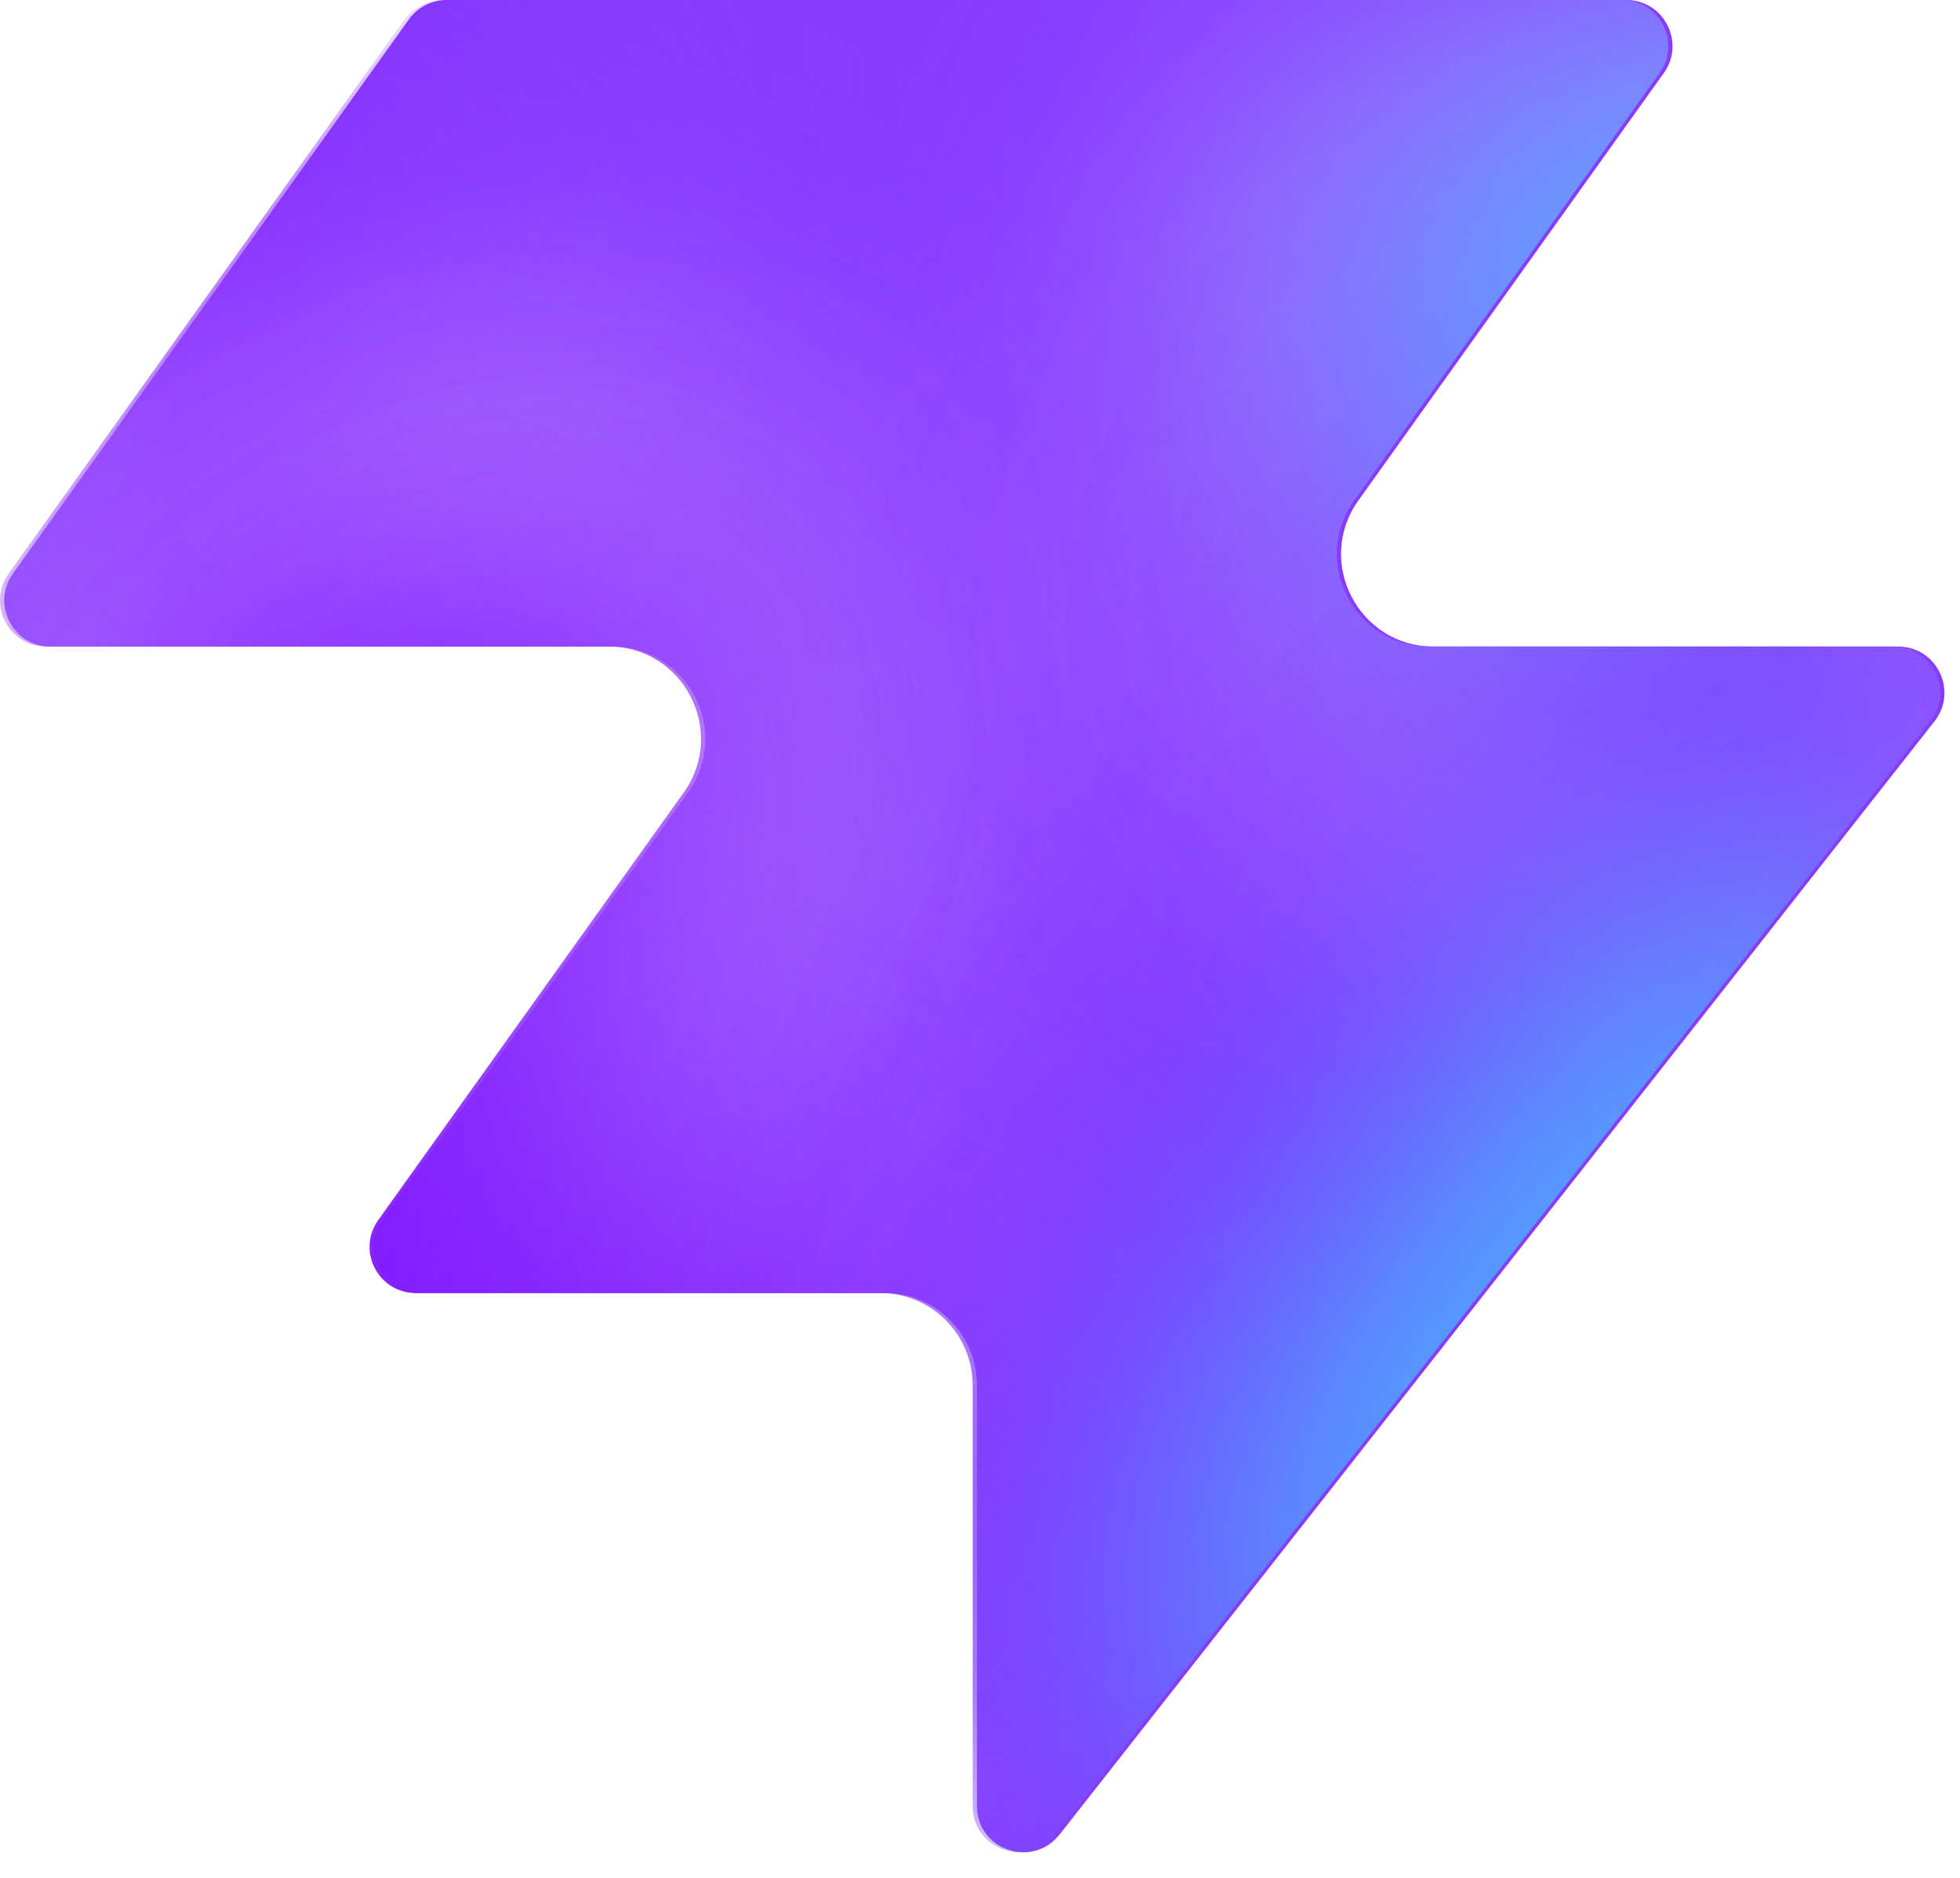
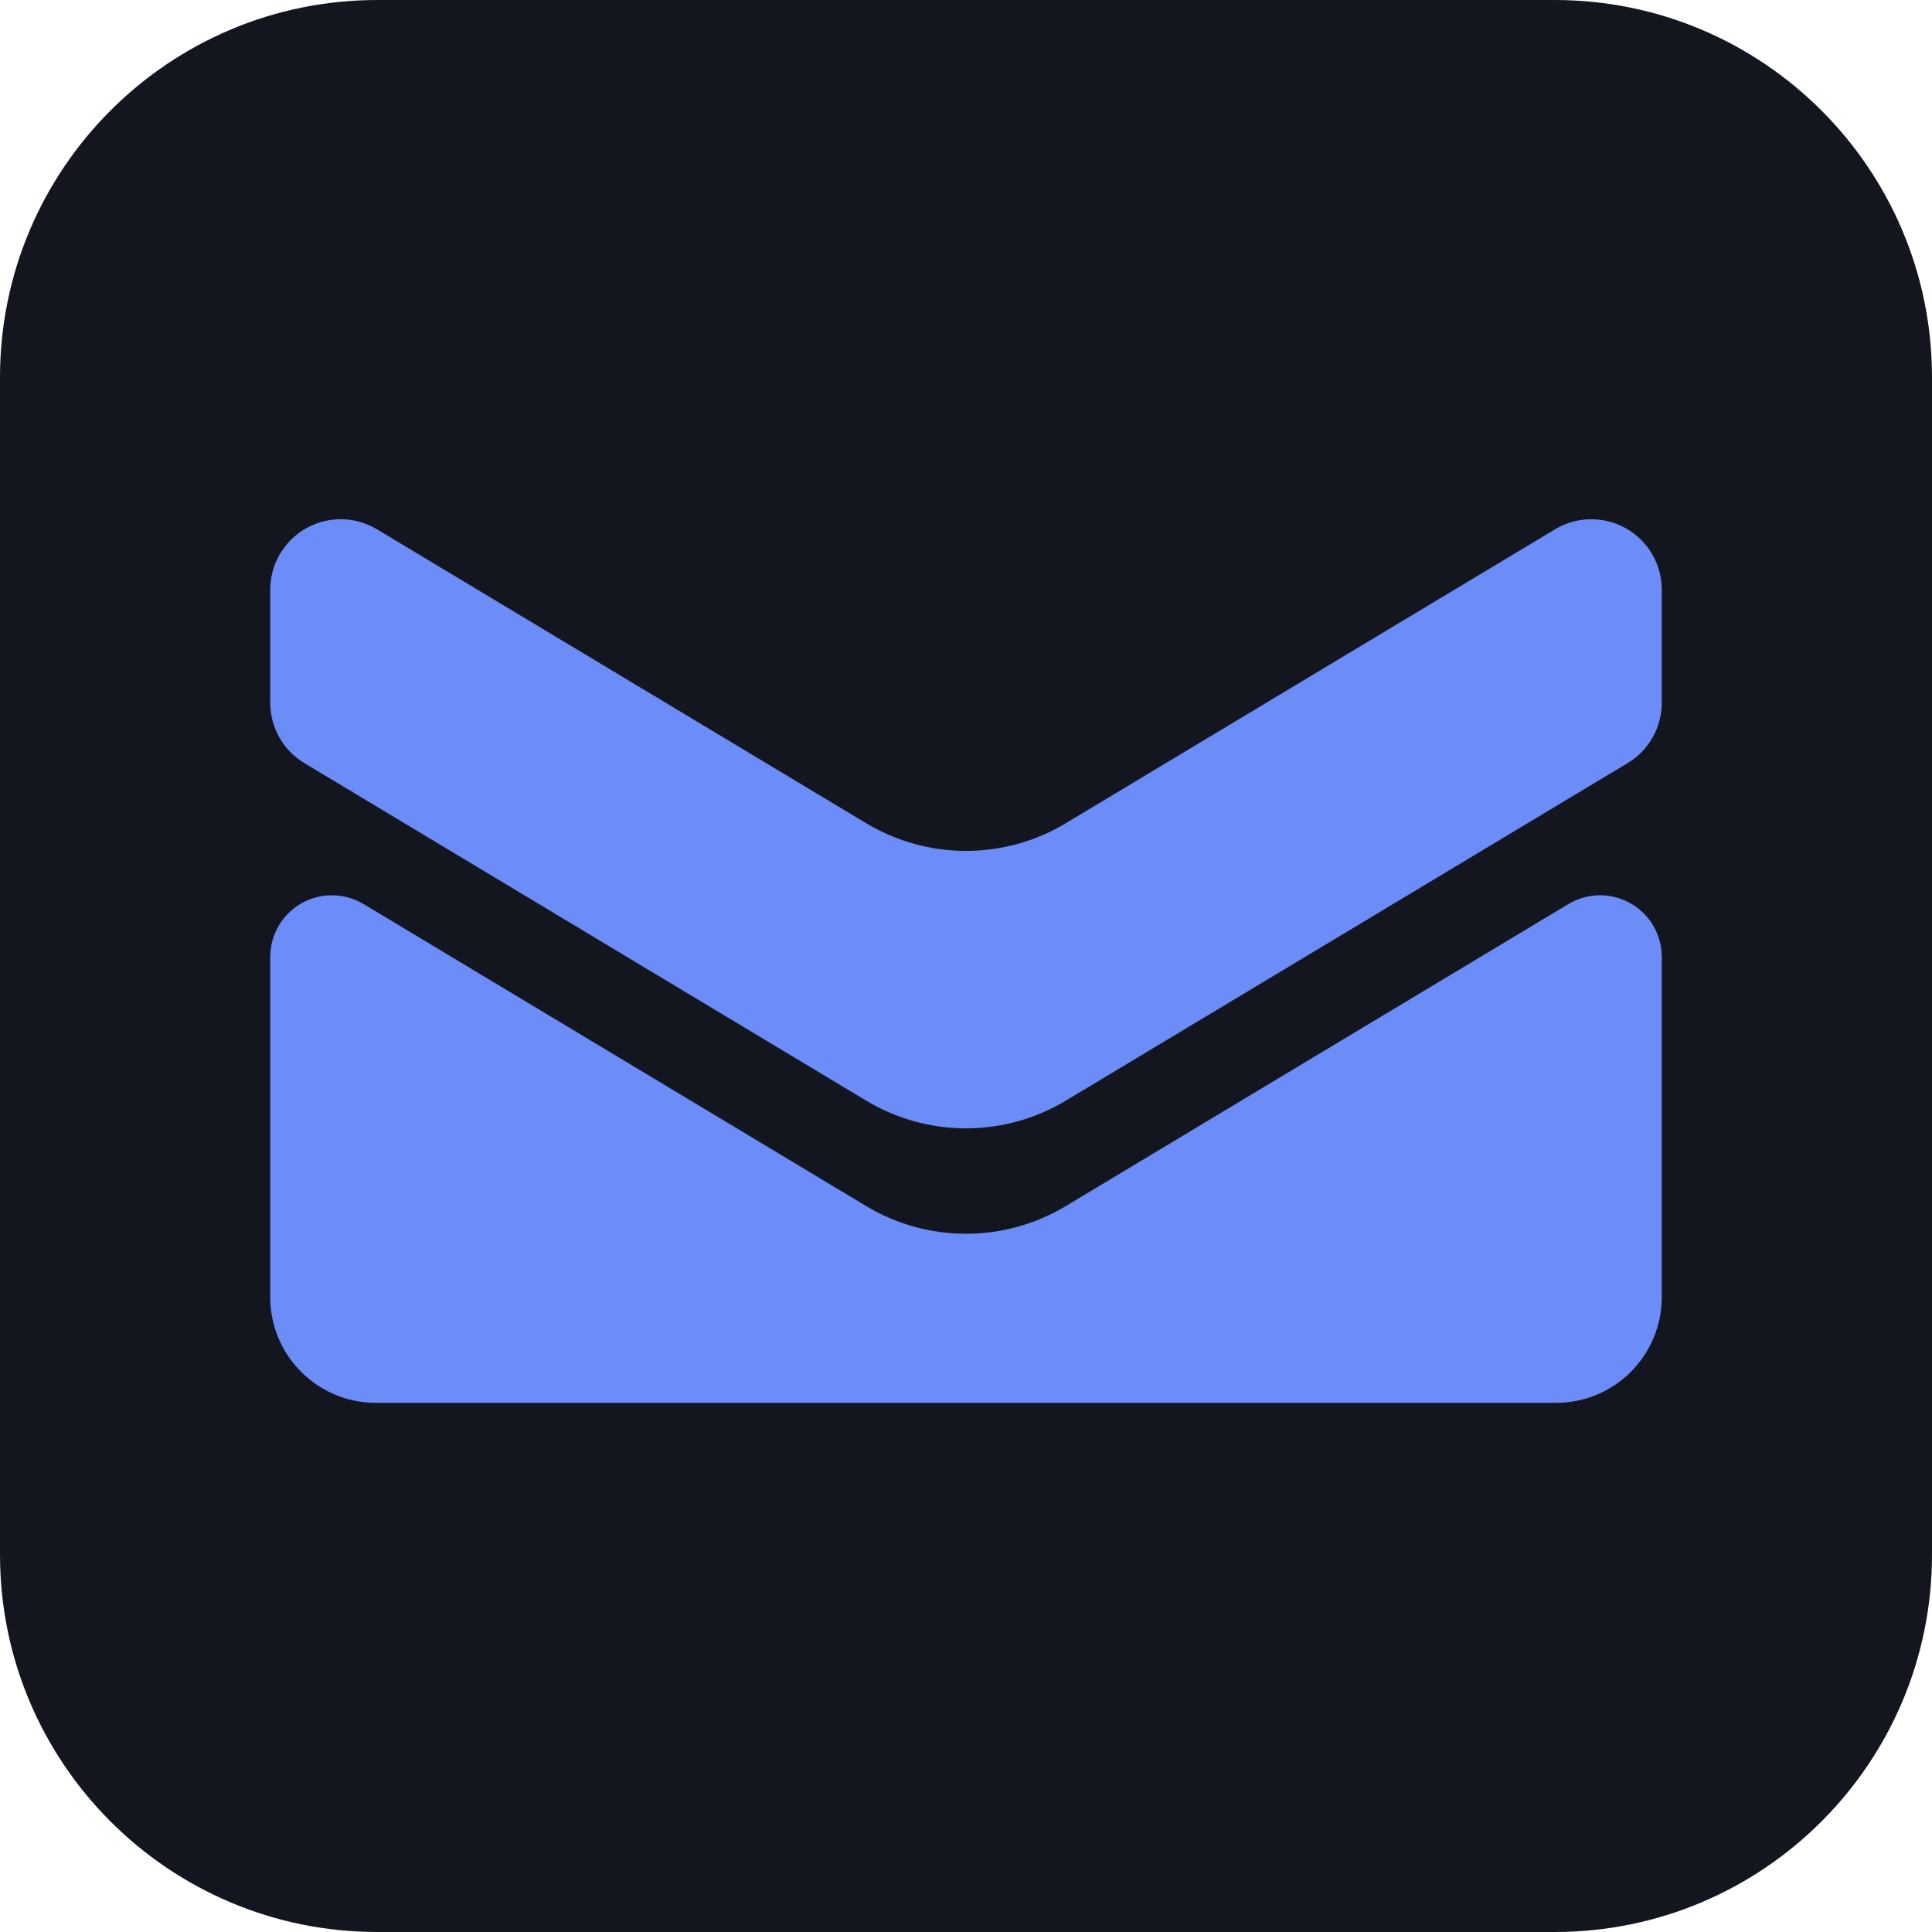
- <svg xmlns="http://www.w3.org/2000/svg" width="48" height="46" fill="none" viewBox="0 0 48 46">
-   <path fill="#863bff" d="M25.946 44.938c-.664.845-2.021.375-2.021-.698V33.937a2.26 2.26 0 0 0-2.262-2.262H10.287c-.92 0-1.456-1.04-.92-1.788l7.48-10.471c1.07-1.497 0-3.578-1.842-3.578H1.237c-.92 0-1.456-1.04-.92-1.788L10.013.474c.214-.297.556-.474.92-.474h28.894c.92 0 1.456 1.04.92 1.788l-7.48 10.471c-1.07 1.498 0 3.579 1.842 3.579h11.377c.943 0 1.473 1.088.89 1.83L25.947 44.94z" style="fill:#863bff;fill:color(display-p3 .525 .23 1);fill-opacity:1" />
-   <mask id="a" width="48" height="46" x="0" y="0" maskUnits="userSpaceOnUse" style="mask-type:alpha">
-     <path fill="#000" d="M25.842 44.938c-.664.844-2.021.375-2.021-.698V33.937a2.26 2.26 0 0 0-2.262-2.262H10.183c-.92 0-1.456-1.04-.92-1.788l7.48-10.471c1.07-1.498 0-3.579-1.842-3.579H1.133c-.92 0-1.456-1.04-.92-1.787L9.91.473c.214-.297.556-.474.92-.474h28.894c.92 0 1.456 1.04.92 1.788l-7.48 10.471c-1.07 1.498 0 3.578 1.842 3.578h11.377c.943 0 1.473 1.088.89 1.832L25.843 44.94z" style="fill:#000;fill-opacity:1" />
-   </mask>
-   <g mask="url(#a)">
-     <g filter="url(#b)">
-       <ellipse cx="5.508" cy="14.704" fill="#ede6ff" rx="5.508" ry="14.704" style="fill:#ede6ff;fill:color(display-p3 .927 .903 1);fill-opacity:1" transform="matrix(.00324 1 1 -.00324 -4.47 31.516)" />
-     </g>
-     <g filter="url(#c)">
-       <ellipse cx="10.399" cy="29.851" fill="#ede6ff" rx="10.399" ry="29.851" style="fill:#ede6ff;fill:color(display-p3 .927 .903 1);fill-opacity:1" transform="matrix(.00324 1 1 -.00324 -39.328 7.883)" />
-     </g>
-     <g filter="url(#d)">
-       <ellipse cx="5.508" cy="30.487" fill="#7e14ff" rx="5.508" ry="30.487" style="fill:#7e14ff;fill:color(display-p3 .492 .077 1);fill-opacity:1" transform="rotate(89.814 -25.913 -14.639)scale(1 -1)" />
-     </g>
-     <g filter="url(#e)">
-       <ellipse cx="5.508" cy="30.599" fill="#7e14ff" rx="5.508" ry="30.599" style="fill:#7e14ff;fill:color(display-p3 .492 .077 1);fill-opacity:1" transform="rotate(89.814 -32.644 -3.334)scale(1 -1)" />
-     </g>
-     <g filter="url(#f)">
-       <ellipse cx="5.508" cy="30.599" fill="#7e14ff" rx="5.508" ry="30.599" style="fill:#7e14ff;fill:color(display-p3 .492 .077 1);fill-opacity:1" transform="matrix(.00324 1 1 -.00324 -34.34 30.47)" />
-     </g>
-     <g filter="url(#g)">
-       <ellipse cx="14.072" cy="22.078" fill="#ede6ff" rx="14.072" ry="22.078" style="fill:#ede6ff;fill:color(display-p3 .927 .903 1);fill-opacity:1" transform="rotate(93.35 24.506 48.493)scale(-1 1)" />
-     </g>
-     <g filter="url(#h)">
-       <ellipse cx="3.47" cy="21.501" fill="#7e14ff" rx="3.47" ry="21.501" style="fill:#7e14ff;fill:color(display-p3 .492 .077 1);fill-opacity:1" transform="rotate(89.009 28.708 47.59)scale(-1 1)" />
-     </g>
-     <g filter="url(#i)">
-       <ellipse cx="3.47" cy="21.501" fill="#7e14ff" rx="3.47" ry="21.501" style="fill:#7e14ff;fill:color(display-p3 .492 .077 1);fill-opacity:1" transform="rotate(89.009 28.708 47.59)scale(-1 1)" />
-     </g>
-     <g filter="url(#j)">
-       <ellipse cx=".387" cy="8.972" fill="#7e14ff" rx="4.407" ry="29.108" style="fill:#7e14ff;fill:color(display-p3 .492 .077 1);fill-opacity:1" transform="rotate(39.51 .387 8.972)" />
-     </g>
-     <g filter="url(#k)">
-       <ellipse cx="47.523" cy="-6.092" fill="#7e14ff" rx="4.407" ry="29.108" style="fill:#7e14ff;fill:color(display-p3 .492 .077 1);fill-opacity:1" transform="rotate(37.892 47.523 -6.092)" />
-     </g>
-     <g filter="url(#l)">
-       <ellipse cx="41.412" cy="6.333" fill="#47bfff" rx="5.971" ry="9.665" style="fill:#47bfff;fill:color(display-p3 .28 .748 1);fill-opacity:1" transform="rotate(37.892 41.412 6.333)" />
-     </g>
-     <g filter="url(#m)">
-       <ellipse cx="-1.879" cy="38.332" fill="#7e14ff" rx="4.407" ry="29.108" style="fill:#7e14ff;fill:color(display-p3 .492 .077 1);fill-opacity:1" transform="rotate(37.892 -1.88 38.332)" />
-     </g>
-     <g filter="url(#n)">
-       <ellipse cx="-1.879" cy="38.332" fill="#7e14ff" rx="4.407" ry="29.108" style="fill:#7e14ff;fill:color(display-p3 .492 .077 1);fill-opacity:1" transform="rotate(37.892 -1.88 38.332)" />
-     </g>
-     <g filter="url(#o)">
-       <ellipse cx="35.651" cy="29.907" fill="#7e14ff" rx="4.407" ry="29.108" style="fill:#7e14ff;fill:color(display-p3 .492 .077 1);fill-opacity:1" transform="rotate(37.892 35.651 29.907)" />
-     </g>
-     <g filter="url(#p)">
-       <ellipse cx="38.418" cy="32.4" fill="#47bfff" rx="5.971" ry="15.297" style="fill:#47bfff;fill:color(display-p3 .28 .748 1);fill-opacity:1" transform="rotate(37.892 38.418 32.4)" />
-     </g>
+ <svg xmlns="http://www.w3.org/2000/svg" viewBox="0 0 512 512">
+   <rect width="512" height="512" rx="100" fill="#13161f" />
+   <g fill="#6c8cf7" transform="translate(256 256) scale(1.167) translate(-196 -150.8)">
+     <path d="M38 65.34A16 16 0 0 1 62.24 51.63L173.34 118.38A44 44 0 0 0 218.66 118.38L329.76 51.63A16 16 0 0 1 354 65.34L354 91.01A16 16 0 0 1 346.24 104.73L218.66 181.38A44 44 0 0 1 173.34 181.38L45.76 104.73A16 16 0 0 1 38 91.01L38 65.34Z" />
+     <path d="M38 148.74A14 14 0 0 1 59.21 136.74L173.34 205.32A44 44 0 0 0 218.66 205.32L332.79 136.74A14 14 0 0 1 354 148.74L354 226A24 24 0 0 1 330 250L62 250A24 24 0 0 1 38 226L38 148.74Z" />
  </g>
-   <defs>
-     <filter id="b" width="60.045" height="41.654" x="-19.77" y="16.149" color-interpolation-filters="sRGB" filterUnits="userSpaceOnUse">
-       <feFlood flood-opacity="0" result="BackgroundImageFix" />
-       <feBlend in="SourceGraphic" in2="BackgroundImageFix" result="shape" />
-       <feGaussianBlur result="effect1_foregroundBlur_2002_17158" stdDeviation="7.659" />
-     </filter>
-     <filter id="c" width="90.34" height="51.437" x="-54.613" y="-7.533" color-interpolation-filters="sRGB" filterUnits="userSpaceOnUse">
-       <feFlood flood-opacity="0" result="BackgroundImageFix" />
-       <feBlend in="SourceGraphic" in2="BackgroundImageFix" result="shape" />
-       <feGaussianBlur result="effect1_foregroundBlur_2002_17158" stdDeviation="7.659" />
-     </filter>
-     <filter id="d" width="79.355" height="29.4" x="-49.64" y="2.03" color-interpolation-filters="sRGB" filterUnits="userSpaceOnUse">
-       <feFlood flood-opacity="0" result="BackgroundImageFix" />
-       <feBlend in="SourceGraphic" in2="BackgroundImageFix" result="shape" />
-       <feGaussianBlur result="effect1_foregroundBlur_2002_17158" stdDeviation="4.596" />
-     </filter>
-     <filter id="e" width="79.579" height="29.4" x="-45.045" y="20.029" color-interpolation-filters="sRGB" filterUnits="userSpaceOnUse">
-       <feFlood flood-opacity="0" result="BackgroundImageFix" />
-       <feBlend in="SourceGraphic" in2="BackgroundImageFix" result="shape" />
-       <feGaussianBlur result="effect1_foregroundBlur_2002_17158" stdDeviation="4.596" />
-     </filter>
-     <filter id="f" width="79.579" height="29.4" x="-43.513" y="21.178" color-interpolation-filters="sRGB" filterUnits="userSpaceOnUse">
-       <feFlood flood-opacity="0" result="BackgroundImageFix" />
-       <feBlend in="SourceGraphic" in2="BackgroundImageFix" result="shape" />
-       <feGaussianBlur result="effect1_foregroundBlur_2002_17158" stdDeviation="4.596" />
-     </filter>
-     <filter id="g" width="74.749" height="58.852" x="15.756" y="-17.901" color-interpolation-filters="sRGB" filterUnits="userSpaceOnUse">
-       <feFlood flood-opacity="0" result="BackgroundImageFix" />
-       <feBlend in="SourceGraphic" in2="BackgroundImageFix" result="shape" />
-       <feGaussianBlur result="effect1_foregroundBlur_2002_17158" stdDeviation="7.659" />
-     </filter>
-     <filter id="h" width="61.377" height="25.362" x="23.548" y="2.284" color-interpolation-filters="sRGB" filterUnits="userSpaceOnUse">
-       <feFlood flood-opacity="0" result="BackgroundImageFix" />
-       <feBlend in="SourceGraphic" in2="BackgroundImageFix" result="shape" />
-       <feGaussianBlur result="effect1_foregroundBlur_2002_17158" stdDeviation="4.596" />
-     </filter>
-     <filter id="i" width="61.377" height="25.362" x="23.548" y="2.284" color-interpolation-filters="sRGB" filterUnits="userSpaceOnUse">
-       <feFlood flood-opacity="0" result="BackgroundImageFix" />
-       <feBlend in="SourceGraphic" in2="BackgroundImageFix" result="shape" />
-       <feGaussianBlur result="effect1_foregroundBlur_2002_17158" stdDeviation="4.596" />
-     </filter>
-     <filter id="j" width="56.045" height="63.649" x="-27.636" y="-22.853" color-interpolation-filters="sRGB" filterUnits="userSpaceOnUse">
-       <feFlood flood-opacity="0" result="BackgroundImageFix" />
-       <feBlend in="SourceGraphic" in2="BackgroundImageFix" result="shape" />
-       <feGaussianBlur result="effect1_foregroundBlur_2002_17158" stdDeviation="4.596" />
-     </filter>
-     <filter id="k" width="54.814" height="64.646" x="20.116" y="-38.415" color-interpolation-filters="sRGB" filterUnits="userSpaceOnUse">
-       <feFlood flood-opacity="0" result="BackgroundImageFix" />
-       <feBlend in="SourceGraphic" in2="BackgroundImageFix" result="shape" />
-       <feGaussianBlur result="effect1_foregroundBlur_2002_17158" stdDeviation="4.596" />
-     </filter>
-     <filter id="l" width="33.541" height="35.313" x="24.641" y="-11.323" color-interpolation-filters="sRGB" filterUnits="userSpaceOnUse">
-       <feFlood flood-opacity="0" result="BackgroundImageFix" />
-       <feBlend in="SourceGraphic" in2="BackgroundImageFix" result="shape" />
-       <feGaussianBlur result="effect1_foregroundBlur_2002_17158" stdDeviation="4.596" />
-     </filter>
-     <filter id="m" width="54.814" height="64.646" x="-29.286" y="6.009" color-interpolation-filters="sRGB" filterUnits="userSpaceOnUse">
-       <feFlood flood-opacity="0" result="BackgroundImageFix" />
-       <feBlend in="SourceGraphic" in2="BackgroundImageFix" result="shape" />
-       <feGaussianBlur result="effect1_foregroundBlur_2002_17158" stdDeviation="4.596" />
-     </filter>
-     <filter id="n" width="54.814" height="64.646" x="-29.286" y="6.009" color-interpolation-filters="sRGB" filterUnits="userSpaceOnUse">
-       <feFlood flood-opacity="0" result="BackgroundImageFix" />
-       <feBlend in="SourceGraphic" in2="BackgroundImageFix" result="shape" />
-       <feGaussianBlur result="effect1_foregroundBlur_2002_17158" stdDeviation="4.596" />
-     </filter>
-     <filter id="o" width="54.814" height="64.646" x="8.244" y="-2.416" color-interpolation-filters="sRGB" filterUnits="userSpaceOnUse">
-       <feFlood flood-opacity="0" result="BackgroundImageFix" />
-       <feBlend in="SourceGraphic" in2="BackgroundImageFix" result="shape" />
-       <feGaussianBlur result="effect1_foregroundBlur_2002_17158" stdDeviation="4.596" />
-     </filter>
-     <filter id="p" width="39.409" height="43.623" x="18.713" y="10.588" color-interpolation-filters="sRGB" filterUnits="userSpaceOnUse">
-       <feFlood flood-opacity="0" result="BackgroundImageFix" />
-       <feBlend in="SourceGraphic" in2="BackgroundImageFix" result="shape" />
-       <feGaussianBlur result="effect1_foregroundBlur_2002_17158" stdDeviation="4.596" />
-     </filter>
-   </defs>
</svg>
